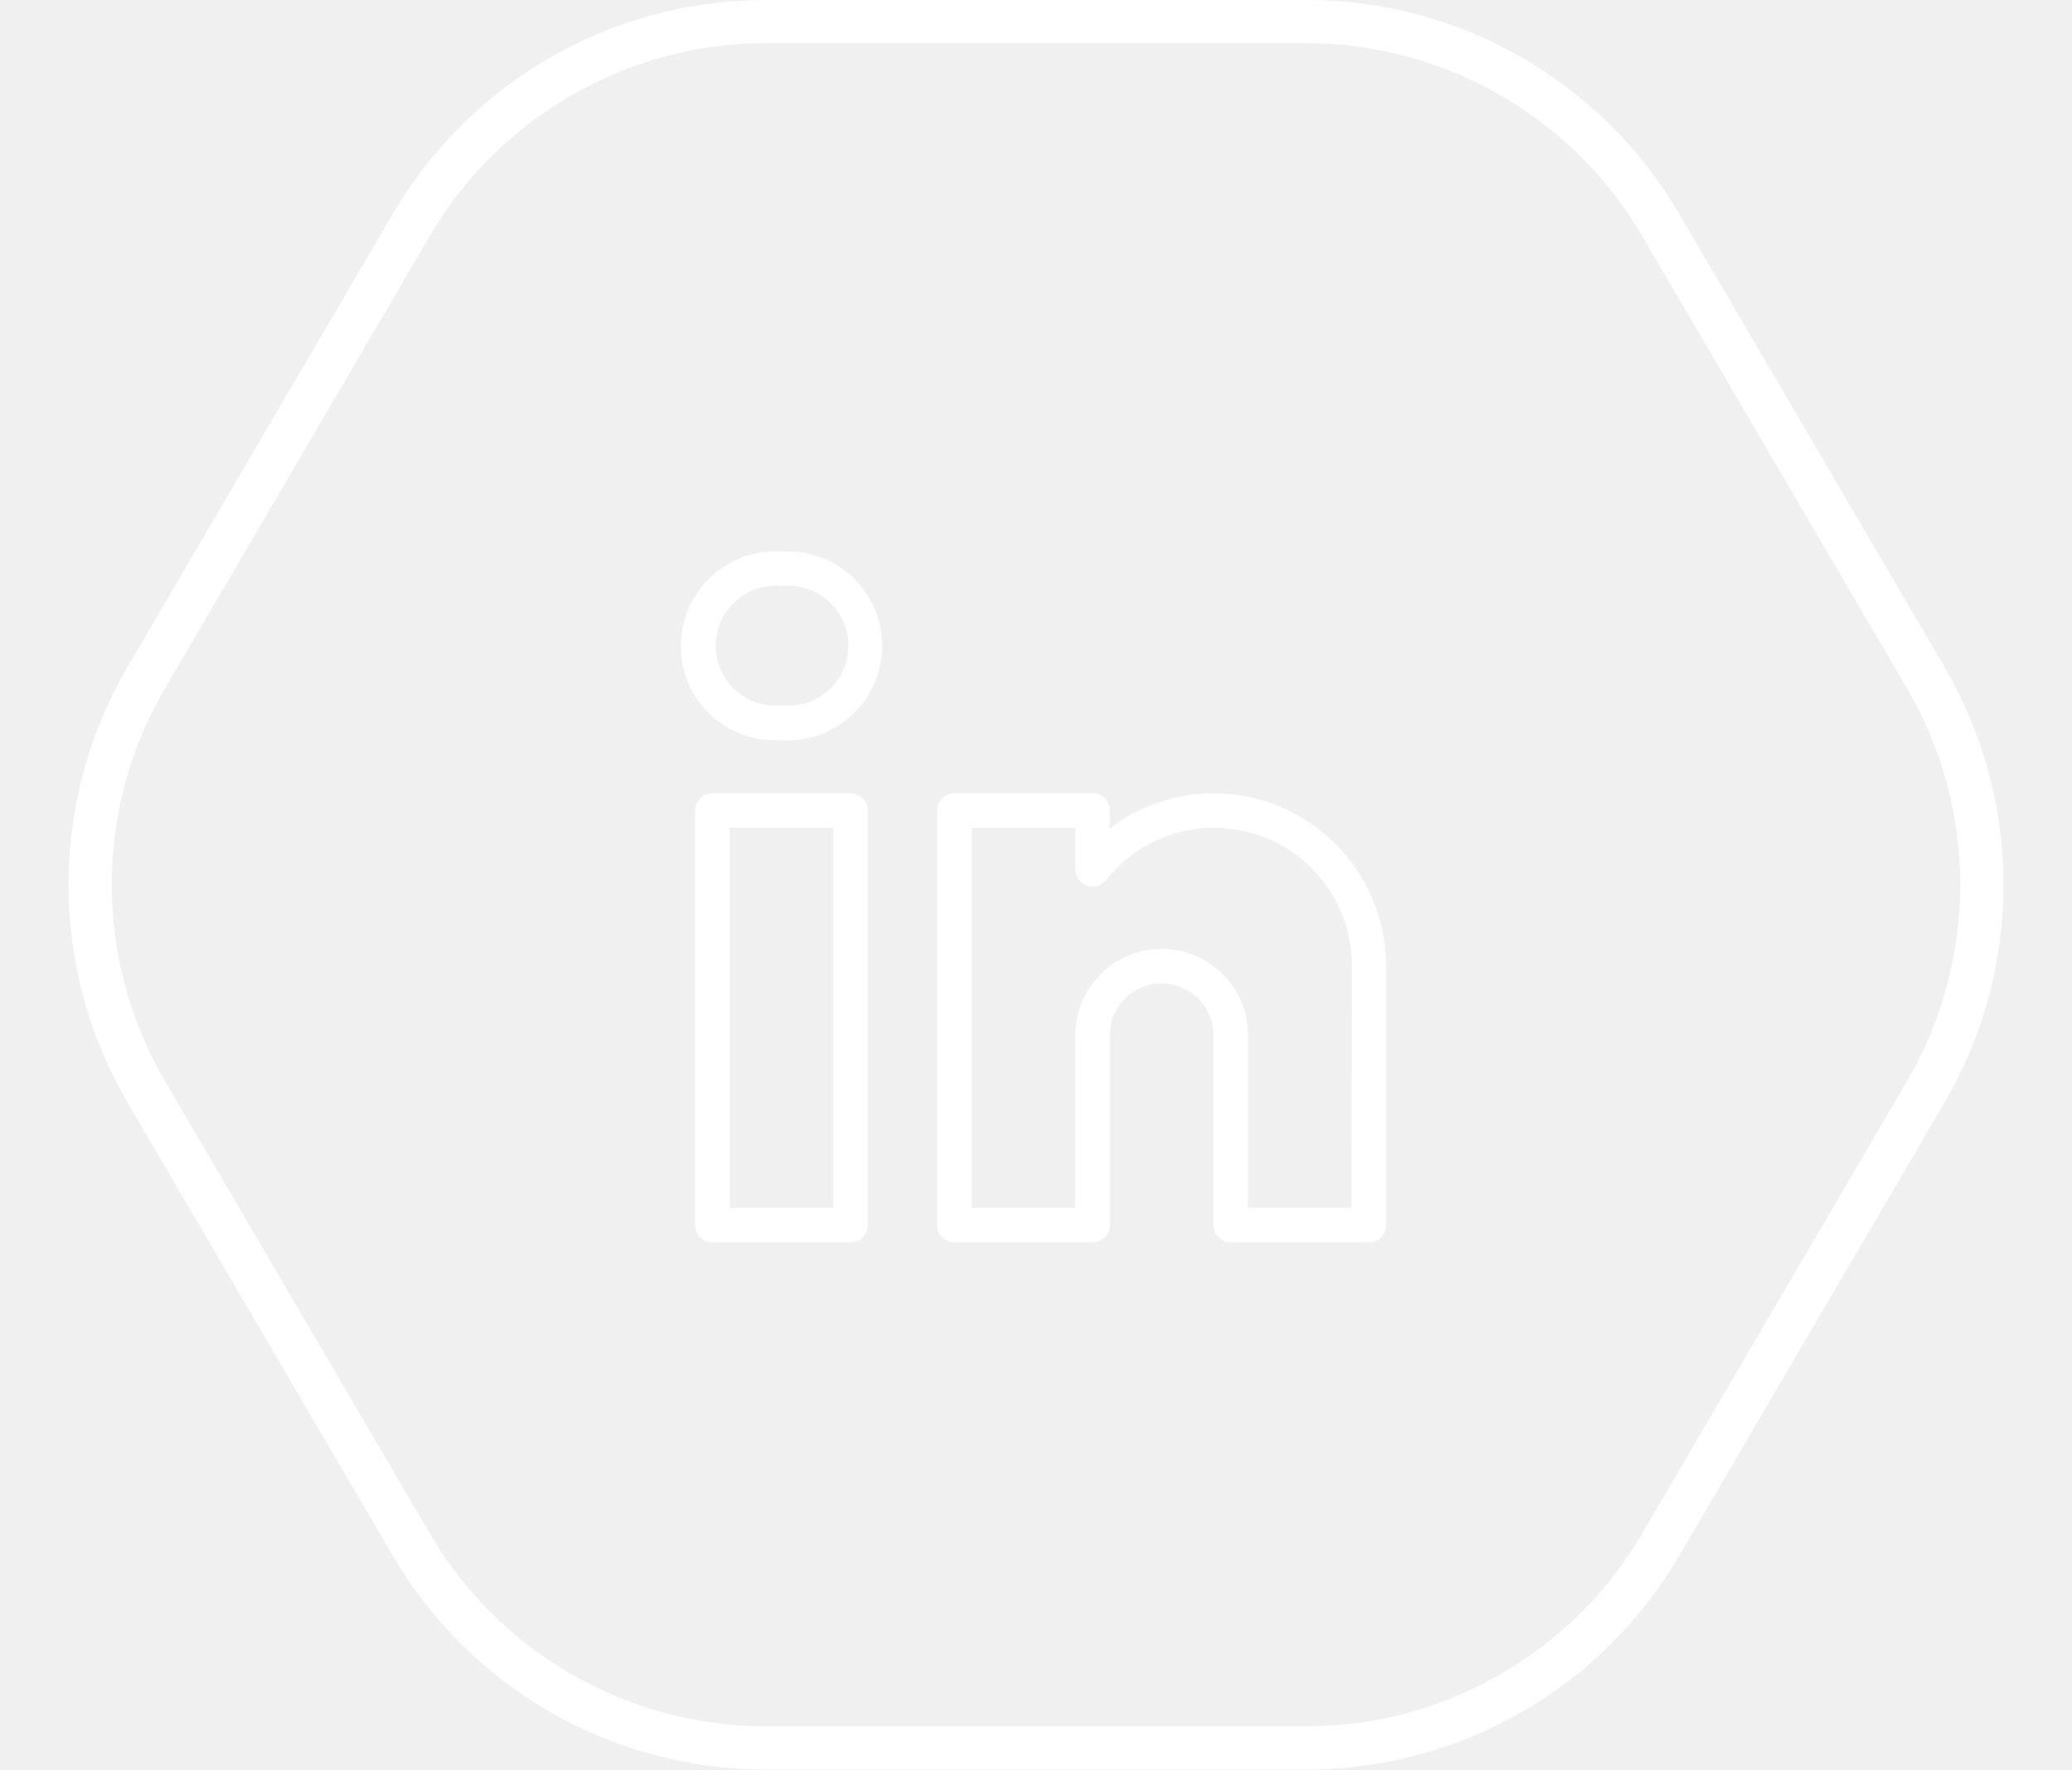
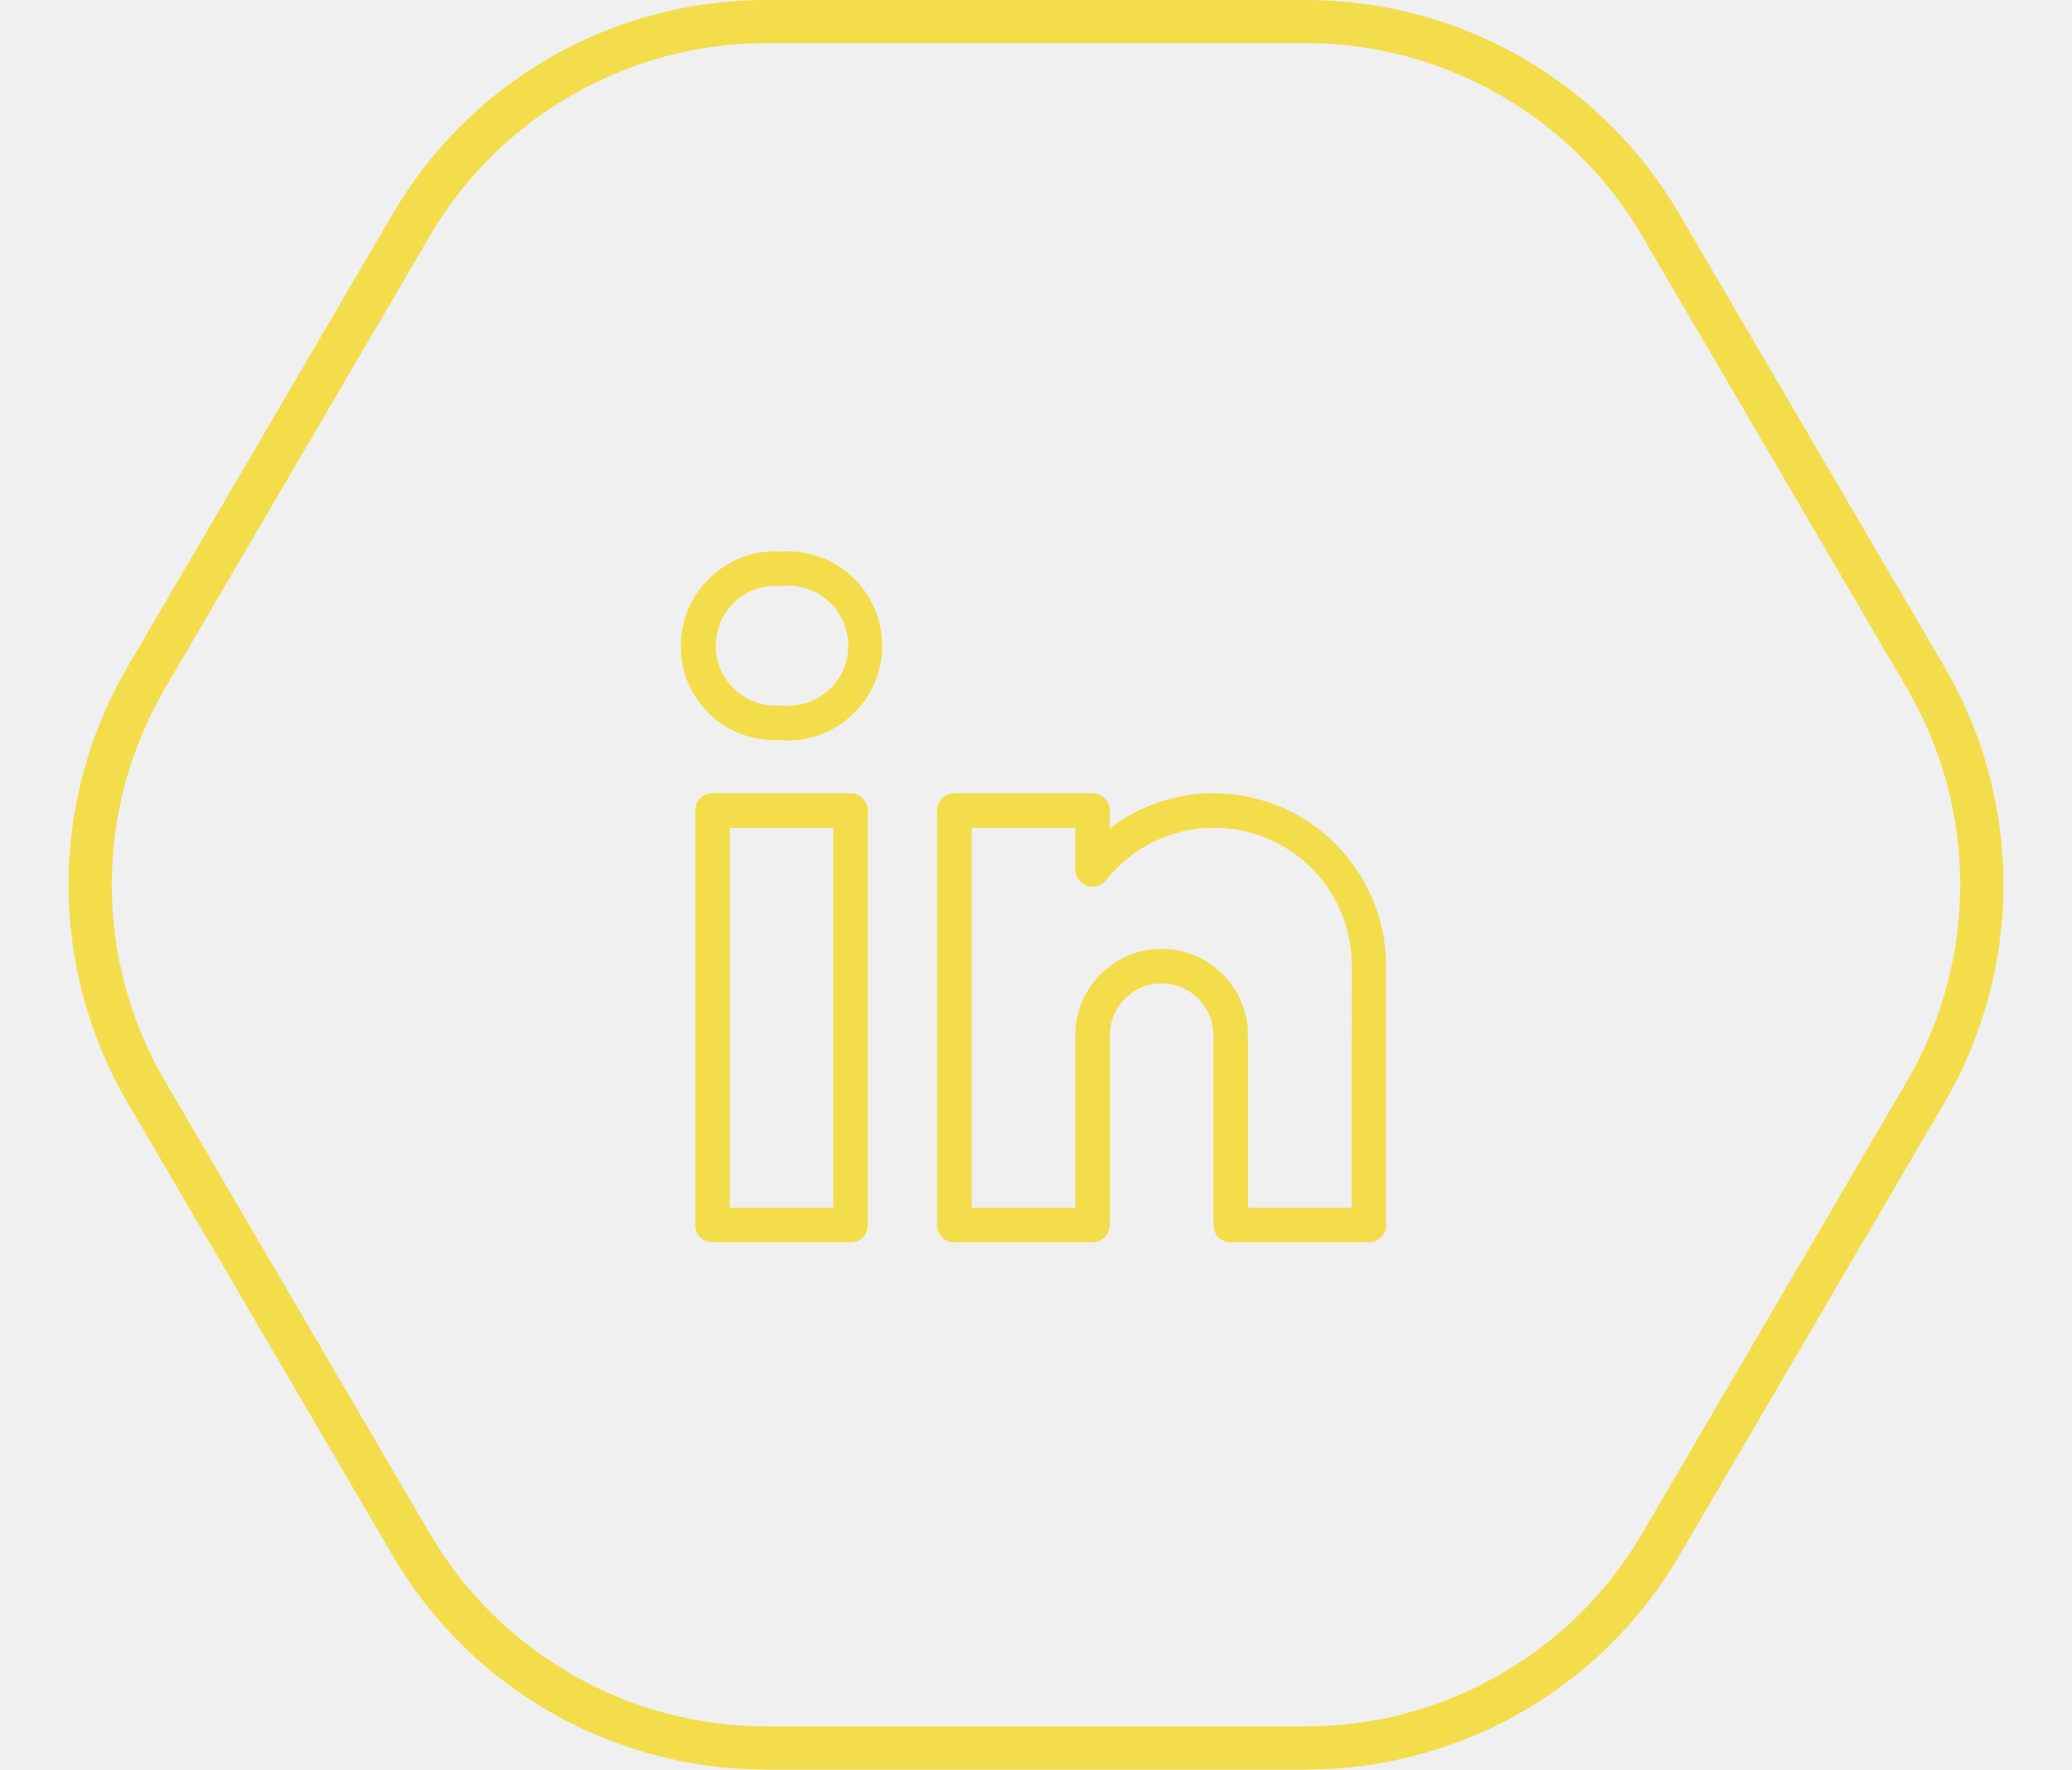
<svg xmlns="http://www.w3.org/2000/svg" width="48" height="41" viewBox="0 0 48 41">
  <g id="Linkedin" transform="translate(-1746 -447)">
    <g id="Polygon_3" data-name="Polygon 3" transform="translate(1746 447)" fill="none">
      <path d="M30.266,0A10,10,0,0,1,38.9,4.948l6.146,10.5a10,10,0,0,1,0,10.1L38.9,36.052A10,10,0,0,1,30.266,41H17.734A10,10,0,0,1,9.1,36.052l-6.146-10.5a10,10,0,0,1,0-10.1L9.1,4.948A10,10,0,0,1,17.734,0Z" stroke="none" />
-       <path d="M 17.734 1 C 14.551 1 11.574 2.706 9.966 5.453 L 3.82 15.953 C 2.179 18.758 2.179 22.242 3.82 25.047 L 9.966 35.547 C 11.574 38.294 14.551 40 17.734 40 L 30.266 40 C 33.449 40 36.426 38.294 38.034 35.547 L 44.18 25.047 C 45.821 22.242 45.821 18.758 44.18 15.953 L 38.033 5.453 C 36.426 2.706 33.449 1 30.266 1 L 17.734 1 M 17.734 0 L 30.266 0 C 33.818 0 37.102 1.883 38.897 4.948 L 45.043 15.448 C 46.869 18.568 46.869 22.432 45.043 25.552 L 38.897 36.052 C 37.102 39.117 33.818 41 30.266 41 L 17.734 41 C 14.182 41 10.898 39.117 9.103 36.052 L 2.957 25.552 C 1.131 22.432 1.131 18.568 2.957 15.448 L 9.103 4.948 C 10.898 1.883 14.182 0 17.734 0 Z" stroke="none" fill="#fff" />
+       <path d="M 17.734 1 C 14.551 1 11.574 2.706 9.966 5.453 L 3.82 15.953 C 2.179 18.758 2.179 22.242 3.82 25.047 L 9.966 35.547 C 11.574 38.294 14.551 40 17.734 40 L 30.266 40 C 33.449 40 36.426 38.294 38.034 35.547 L 44.18 25.047 C 45.821 22.242 45.821 18.758 44.18 15.953 L 38.033 5.453 C 36.426 2.706 33.449 1 30.266 1 L 17.734 1 M 17.734 0 L 30.266 0 C 33.818 0 37.102 1.883 38.897 4.948 L 45.043 15.448 C 46.869 18.568 46.869 22.432 45.043 25.552 L 38.897 36.052 C 37.102 39.117 33.818 41 30.266 41 L 17.734 41 C 14.182 41 10.898 39.117 9.103 36.052 L 2.957 25.552 C 1.131 22.432 1.131 18.568 2.957 15.448 L 9.103 4.948 C 10.898 1.883 14.182 0 17.734 0 Z" stroke="none" fill="#f4dd4b" />
    </g>
    <g id="Group_16" data-name="Group 16" transform="translate(-7478 -3)">
      <rect id="Rectangle_160" data-name="Rectangle 160" width="28" height="28" transform="translate(9234 457)" fill="none" />
-       <path id="linkedin_1_" data-name="linkedin (1)" d="M6.521,7.6h-3.2a.4.4,0,0,0-.4.4h0v9.607a.4.4,0,0,0,.4.4h3.2a.4.4,0,0,0,.4-.4h0V8A.4.4,0,0,0,6.521,7.6Zm-.4,9.607h-2.4V8.4h2.4ZM14.927,7.6a3.946,3.946,0,0,0-2.4.815V8a.4.4,0,0,0-.4-.4h-3.2a.4.4,0,0,0-.4.4h0v9.607a.4.4,0,0,0,.4.4h3.2a.4.4,0,0,0,.4-.4h0v-4.4a1.2,1.2,0,0,1,2.4,0v4.4a.4.4,0,0,0,.4.4h3.2a.4.4,0,0,0,.4-.4h0v-6A4.008,4.008,0,0,0,14.927,7.6Zm3.2,9.607h-2.4v-4a2,2,0,1,0-4,0v4h-2.4V8.4h2.4v.963a.4.4,0,0,0,.268.378.4.4,0,0,0,.445-.127,3.189,3.189,0,0,1,5.692,1.989ZM5.214,2a2.186,2.186,0,0,0-.283,0A2.193,2.193,0,0,0,2.594,4.037q0,.073-.005.146a2.169,2.169,0,0,0,2.15,2.188q.073,0,.147,0h.023A2.189,2.189,0,1,0,5.214,2ZM5.186,5.569a1.39,1.39,0,0,1-.278,0H4.886A1.39,1.39,0,1,1,4.931,2.8a1.391,1.391,0,1,1,.255,2.77Z" transform="translate(9237.184 460.779)" fill="#fff" />
+       <path id="linkedin_1_" data-name="linkedin (1)" d="M6.521,7.6h-3.2a.4.4,0,0,0-.4.4h0v9.607a.4.4,0,0,0,.4.4h3.2a.4.4,0,0,0,.4-.4h0V8A.4.4,0,0,0,6.521,7.6Zm-.4,9.607h-2.4V8.4h2.4ZM14.927,7.6a3.946,3.946,0,0,0-2.4.815V8a.4.4,0,0,0-.4-.4h-3.2a.4.4,0,0,0-.4.4h0v9.607a.4.4,0,0,0,.4.4h3.2a.4.4,0,0,0,.4-.4h0v-4.4a1.2,1.2,0,0,1,2.4,0v4.4a.4.4,0,0,0,.4.4h3.2a.4.4,0,0,0,.4-.4h0v-6A4.008,4.008,0,0,0,14.927,7.6Zm3.2,9.607h-2.4v-4a2,2,0,1,0-4,0v4h-2.4V8.4h2.4v.963a.4.4,0,0,0,.268.378.4.4,0,0,0,.445-.127,3.189,3.189,0,0,1,5.692,1.989ZM5.214,2a2.186,2.186,0,0,0-.283,0A2.193,2.193,0,0,0,2.594,4.037q0,.073-.005.146a2.169,2.169,0,0,0,2.15,2.188q.073,0,.147,0h.023A2.189,2.189,0,1,0,5.214,2ZM5.186,5.569a1.39,1.39,0,0,1-.278,0H4.886A1.39,1.39,0,1,1,4.931,2.8a1.391,1.391,0,1,1,.255,2.77Z" transform="translate(9237.184 460.779)" fill="#f4dd4b" />
    </g>
  </g>
</svg>
